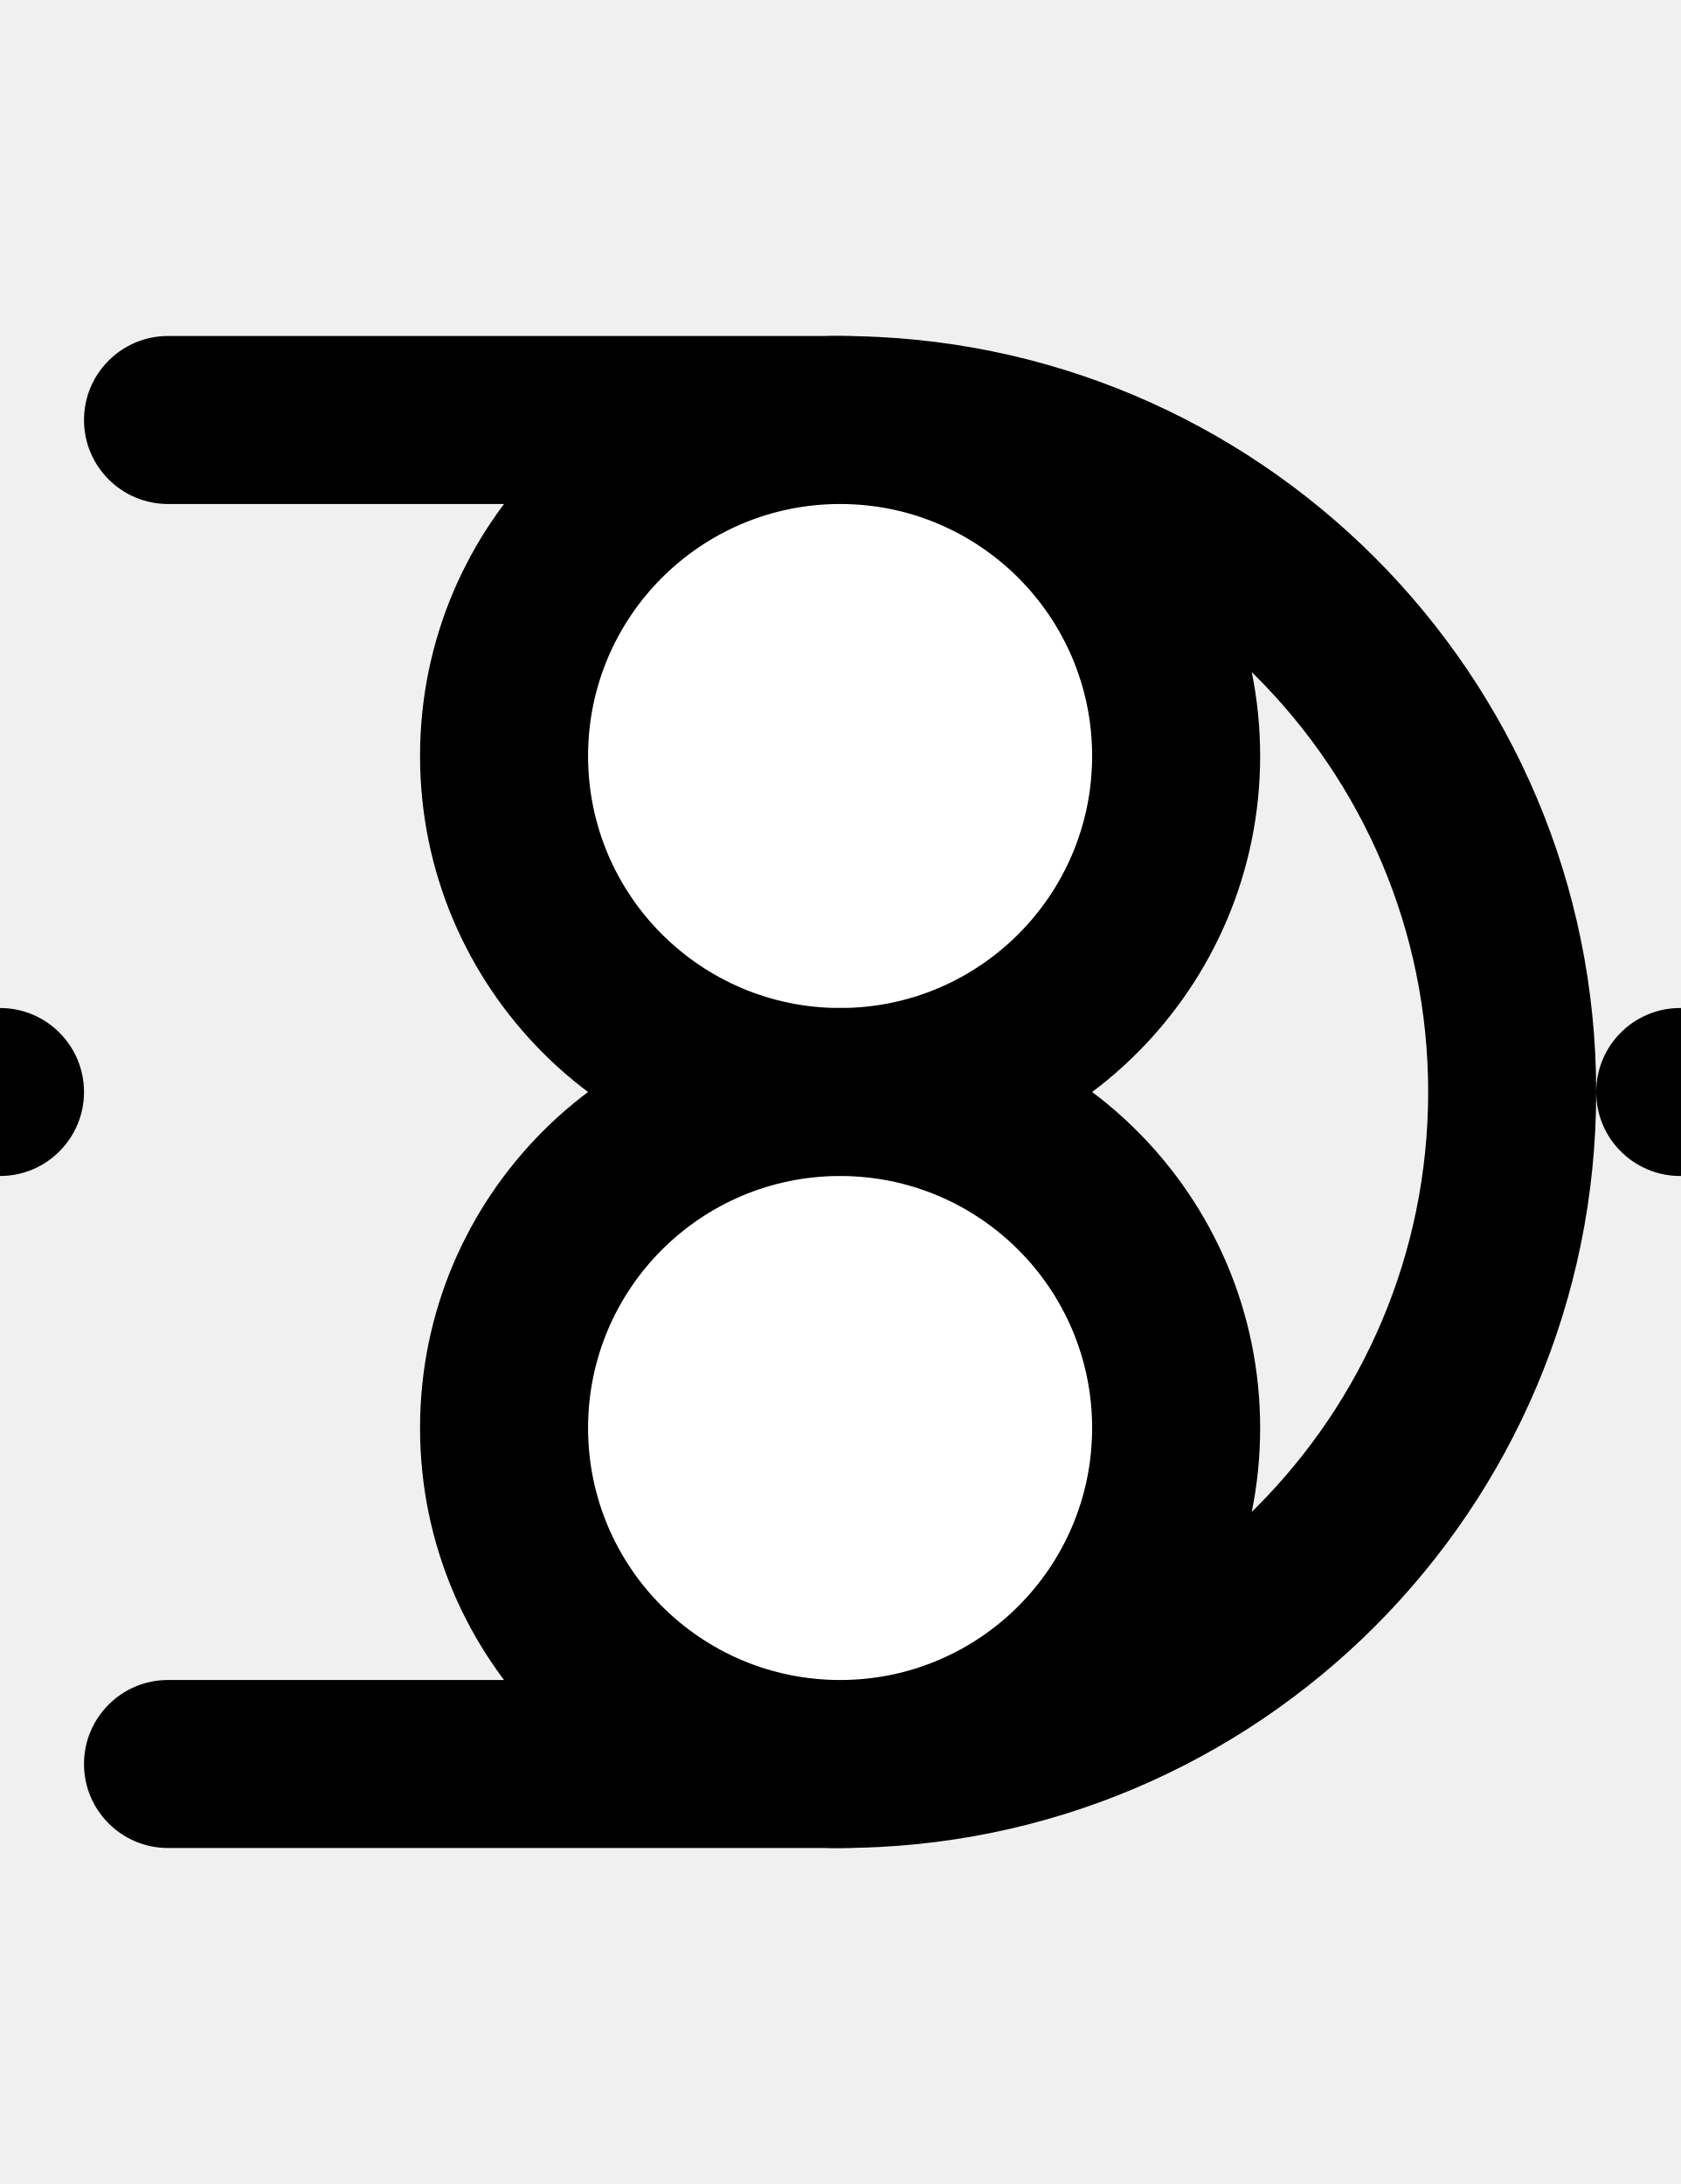
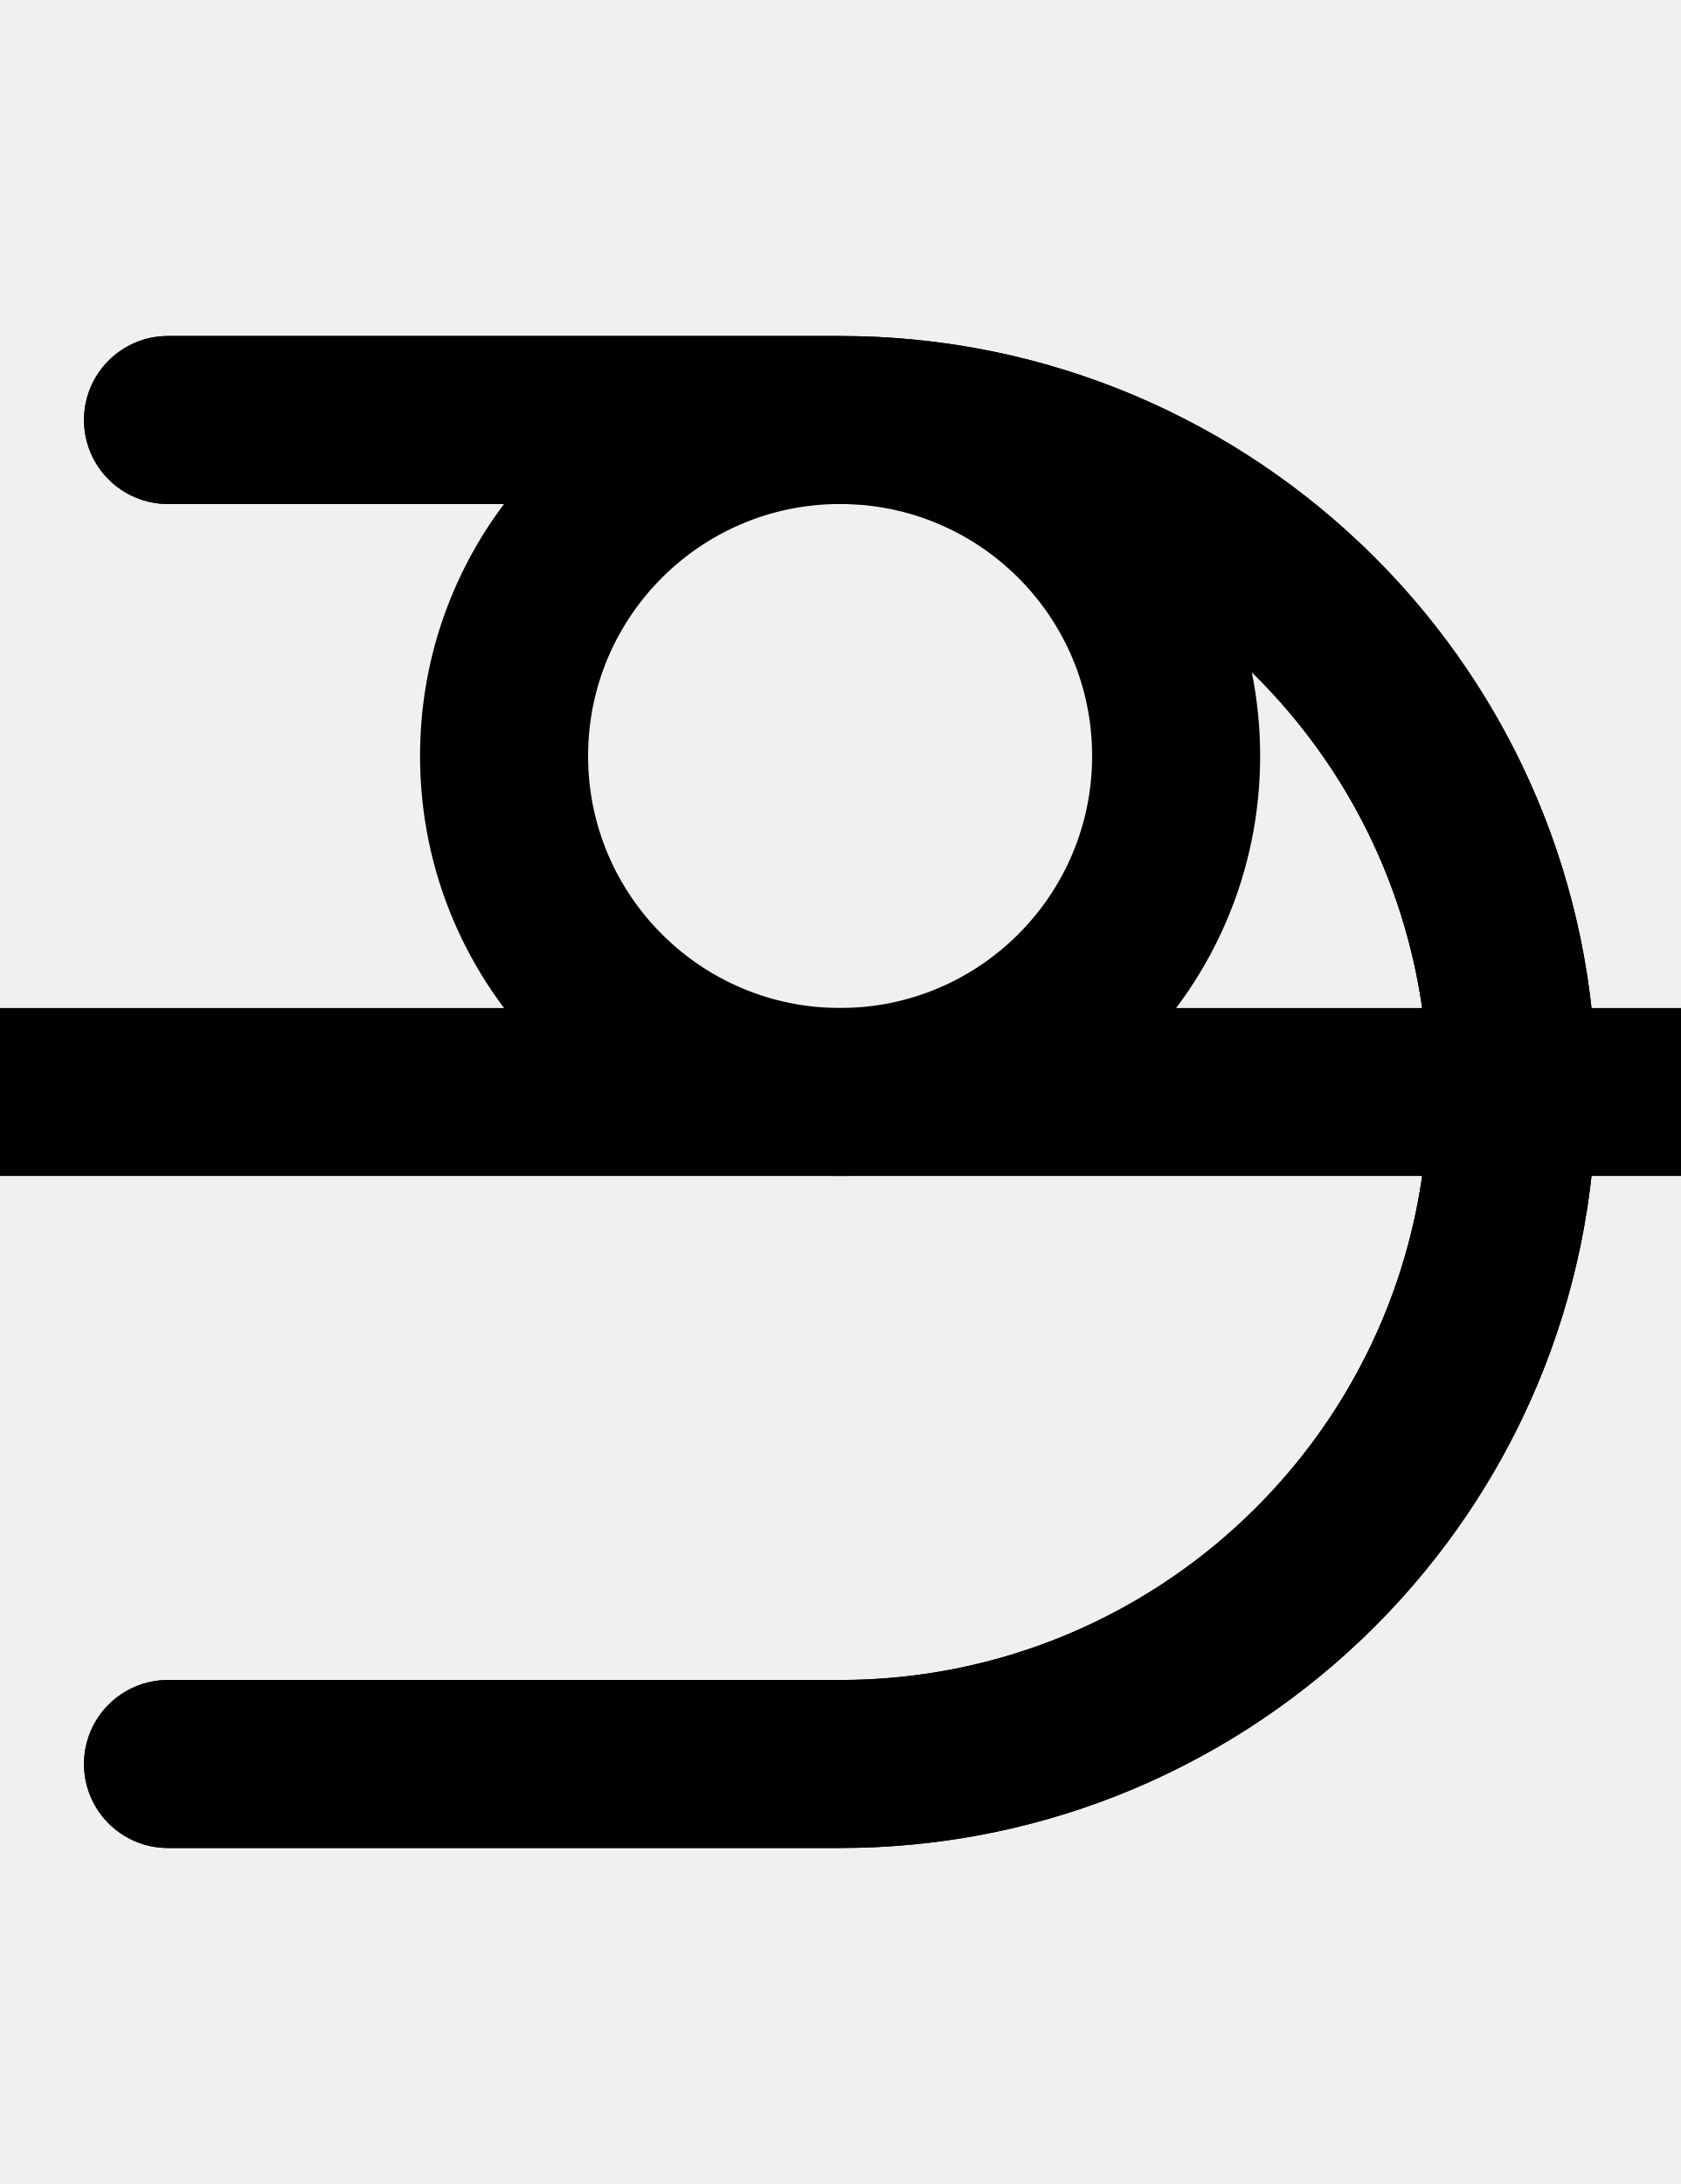
- <svg xmlns="http://www.w3.org/2000/svg" width="500" height="650" version="1.1" id="svg3">
-   <defs id="defs3" />
-   <path d="M 250,100 A 225,225 0 0 1 475,325 225,225 0 0 1 250,550 H 50 A 25,25 0 0 1 25,525 25,25 0 0 1 50,500 H 250 A 175,175 0 0 0 425,325 175,175 0 0 0 250,150 H 50 A 25,25 0 0 1 25,125 25,25 0 0 1 50,100 Z" id="path1" />
-   <circle cx="500" cy="325" r="25" id="circle1" />
-   <circle cx="250" cy="225" r="125" id="circle2" />
-   <circle cx="250" cy="225" r="75" fill="white" id="circle3" />
-   <circle cx="0" cy="325" r="25" id="circle4" />
-   <circle cx="250" cy="425" r="125" id="circle5" />
-   <circle cx="250" cy="425" r="75" fill="#ffffff" id="circle6" />
+ <svg xmlns="http://www.w3.org/2000/svg" width="500" height="650">
+   <path d="M 250,150 A 175,175 0 0 1 423.205,300 H 250 c -41.421,0 -75,-33.579 -75,-75 0,-41.421 33.579,-75 75,-75 z m 0,-50 H 50 a 25,25 0 0 0 -25,25 25,25 0 0 0 25,25 h 99.99 C 134.298,170.892 125,196.86 125,225 c 0,69.036 55.964,125 125,125 H 423.205 A 175,175 0 0 1 250,500 H 50 a 25,25 0 0 0 -25,25 25,25 0 0 0 25,25 H 250 A 225,225 0 0 0 473.607,350 H 500 c 13.807,0 25,-11.193 25,-25 0,-13.807 -11.193,-25 -25,-25 H 473.607 A 225,225 0 0 0 250,100 Z" />
+   <path d="m 250,100 c 124.264,0 225,100.736 225,225 0,124.264 -100.736,225 -225,225 H 50 c -13.807,0 -25,-11.193 -25,-25 0,-13.807 11.193,-25 25,-25 h 200 c 96.65,0 175,-78.35 175,-175 0,-48.952 -20.099,-93.208 -52.494,-124.969 C 374.142,208.1 375,216.449 375,225 375,294.036 319.036,350 250,350 H 0 c -13.807,0 -25,-11.193 -25,-25 0,-13.807 11.193,-25 25,-25 h 250 c 41.421,0 75,-33.579 75,-75 0,-41.421 -33.579,-75 -75,-75 H 50 c -13.807,0 -25,-11.193 -25,-25 0,-13.807 11.193,-25 25,-25 z" />
</svg>
